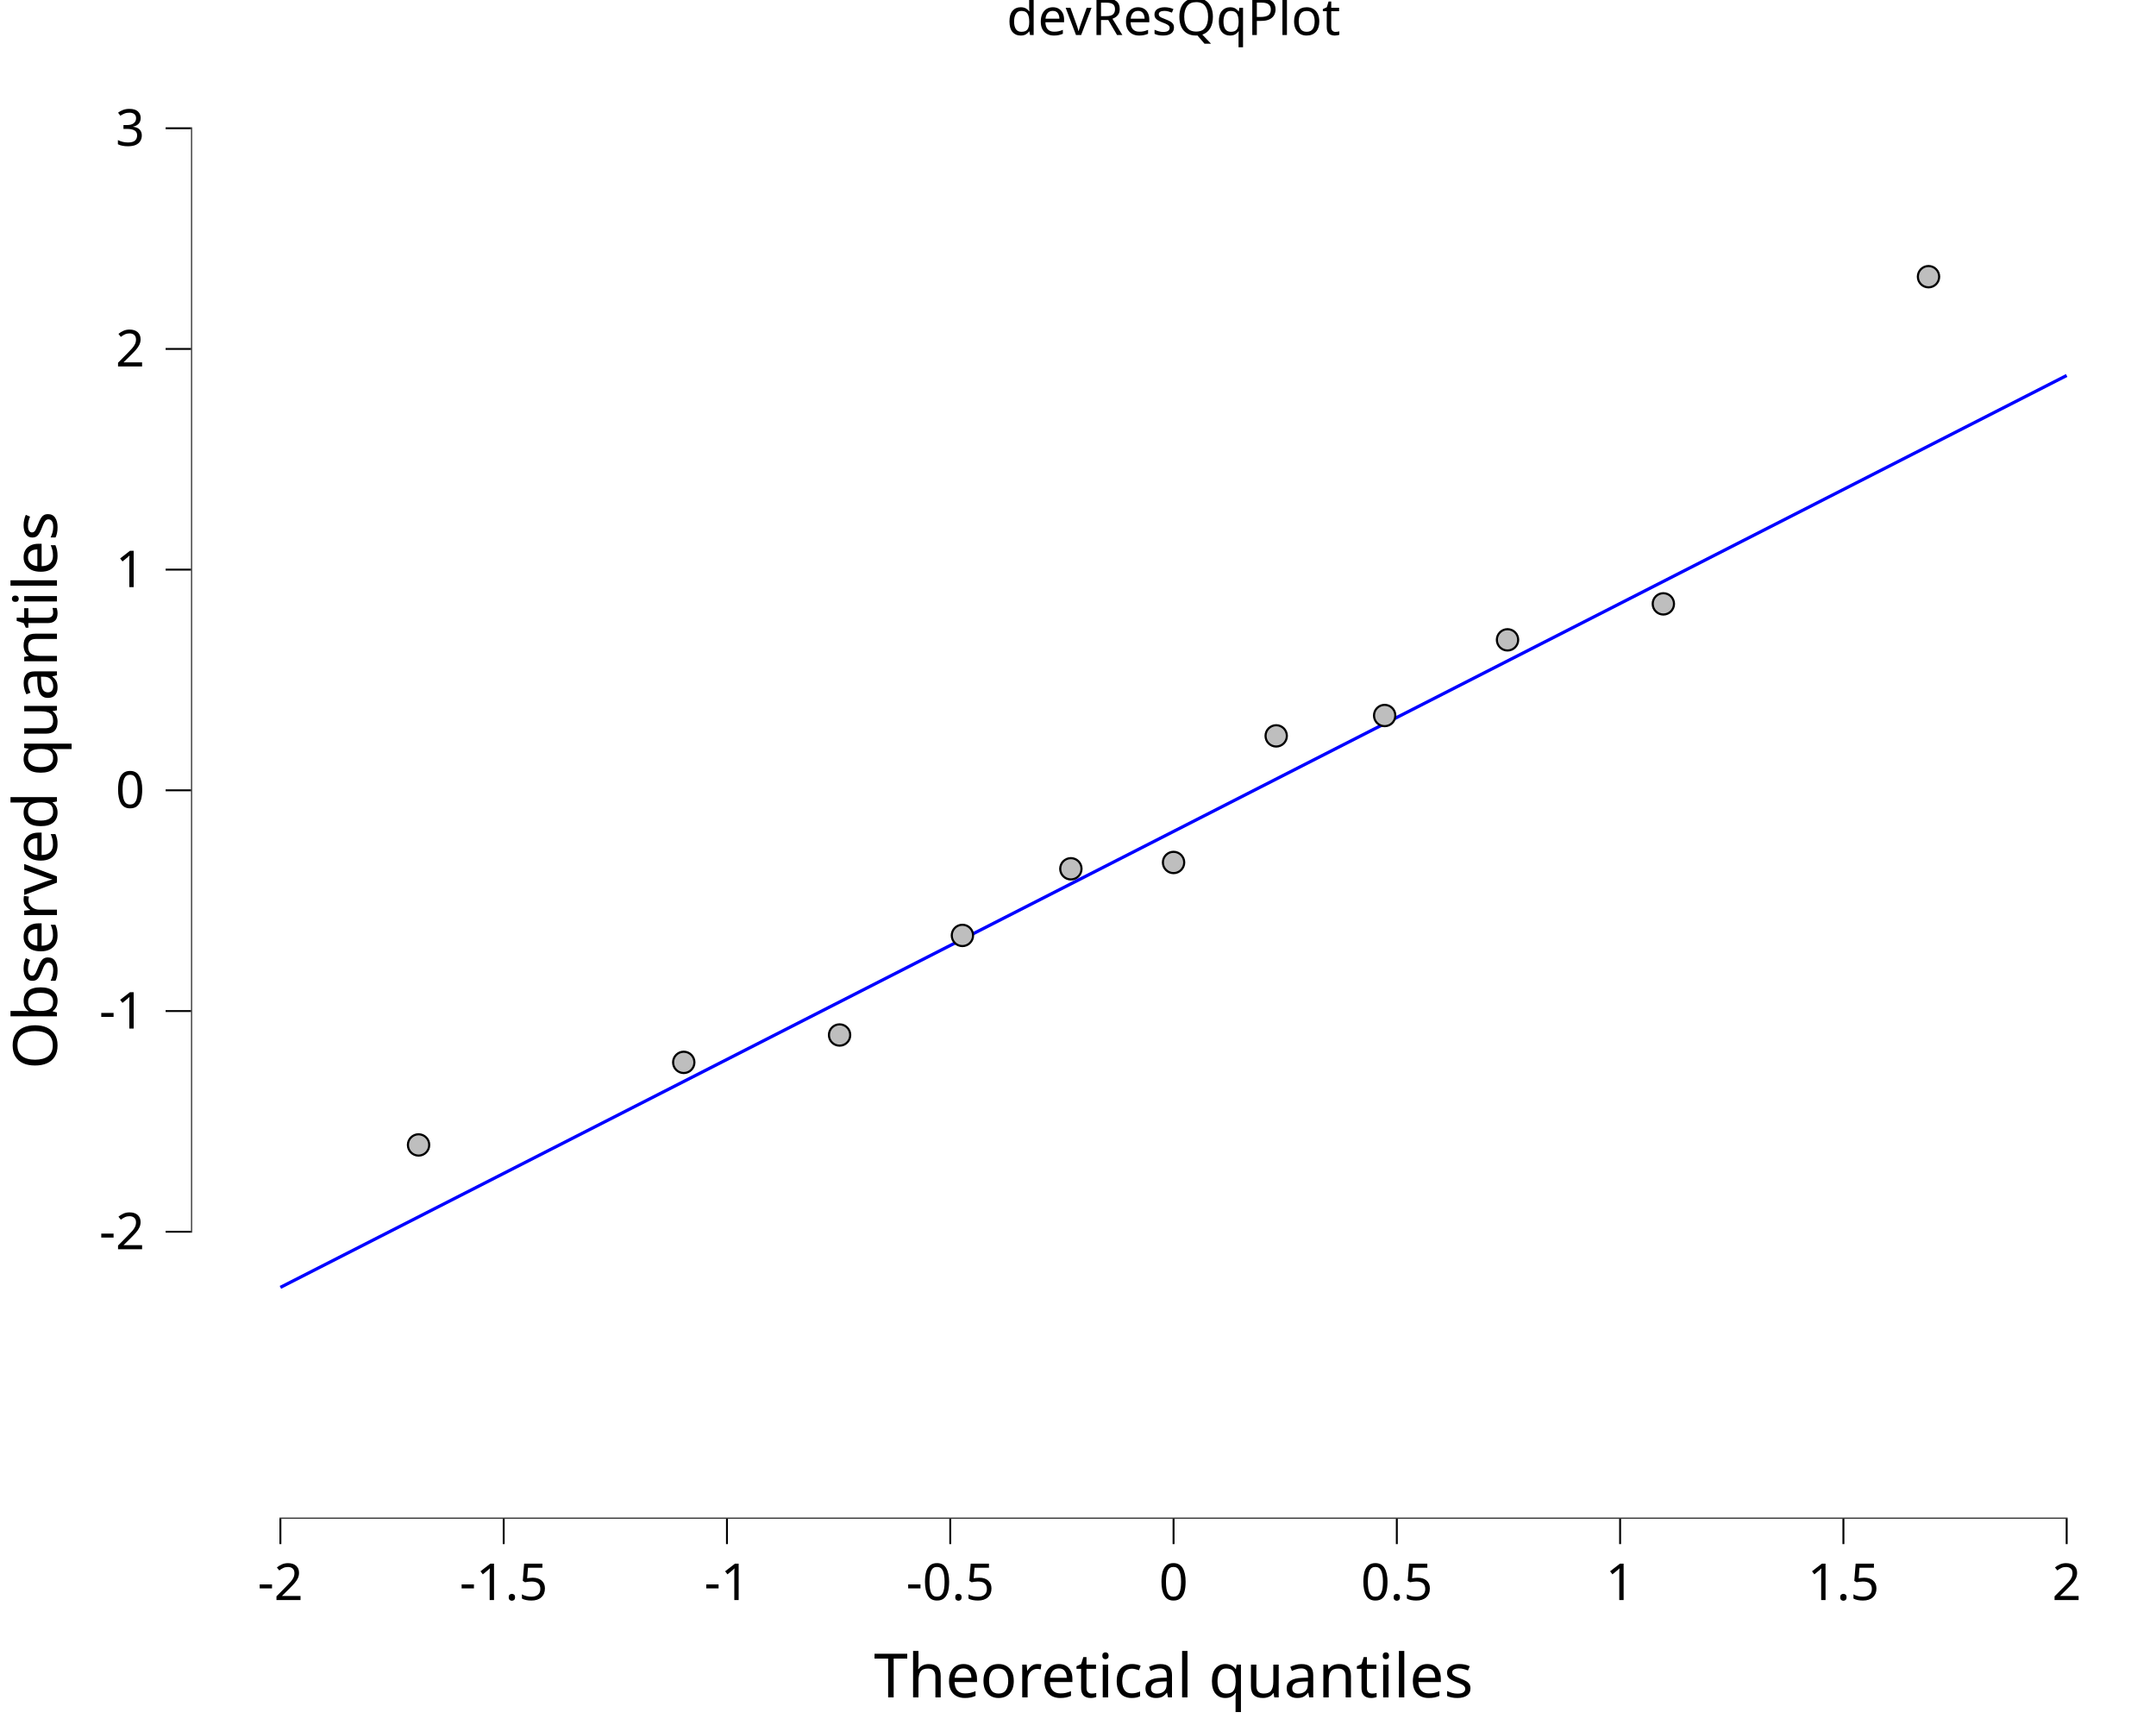
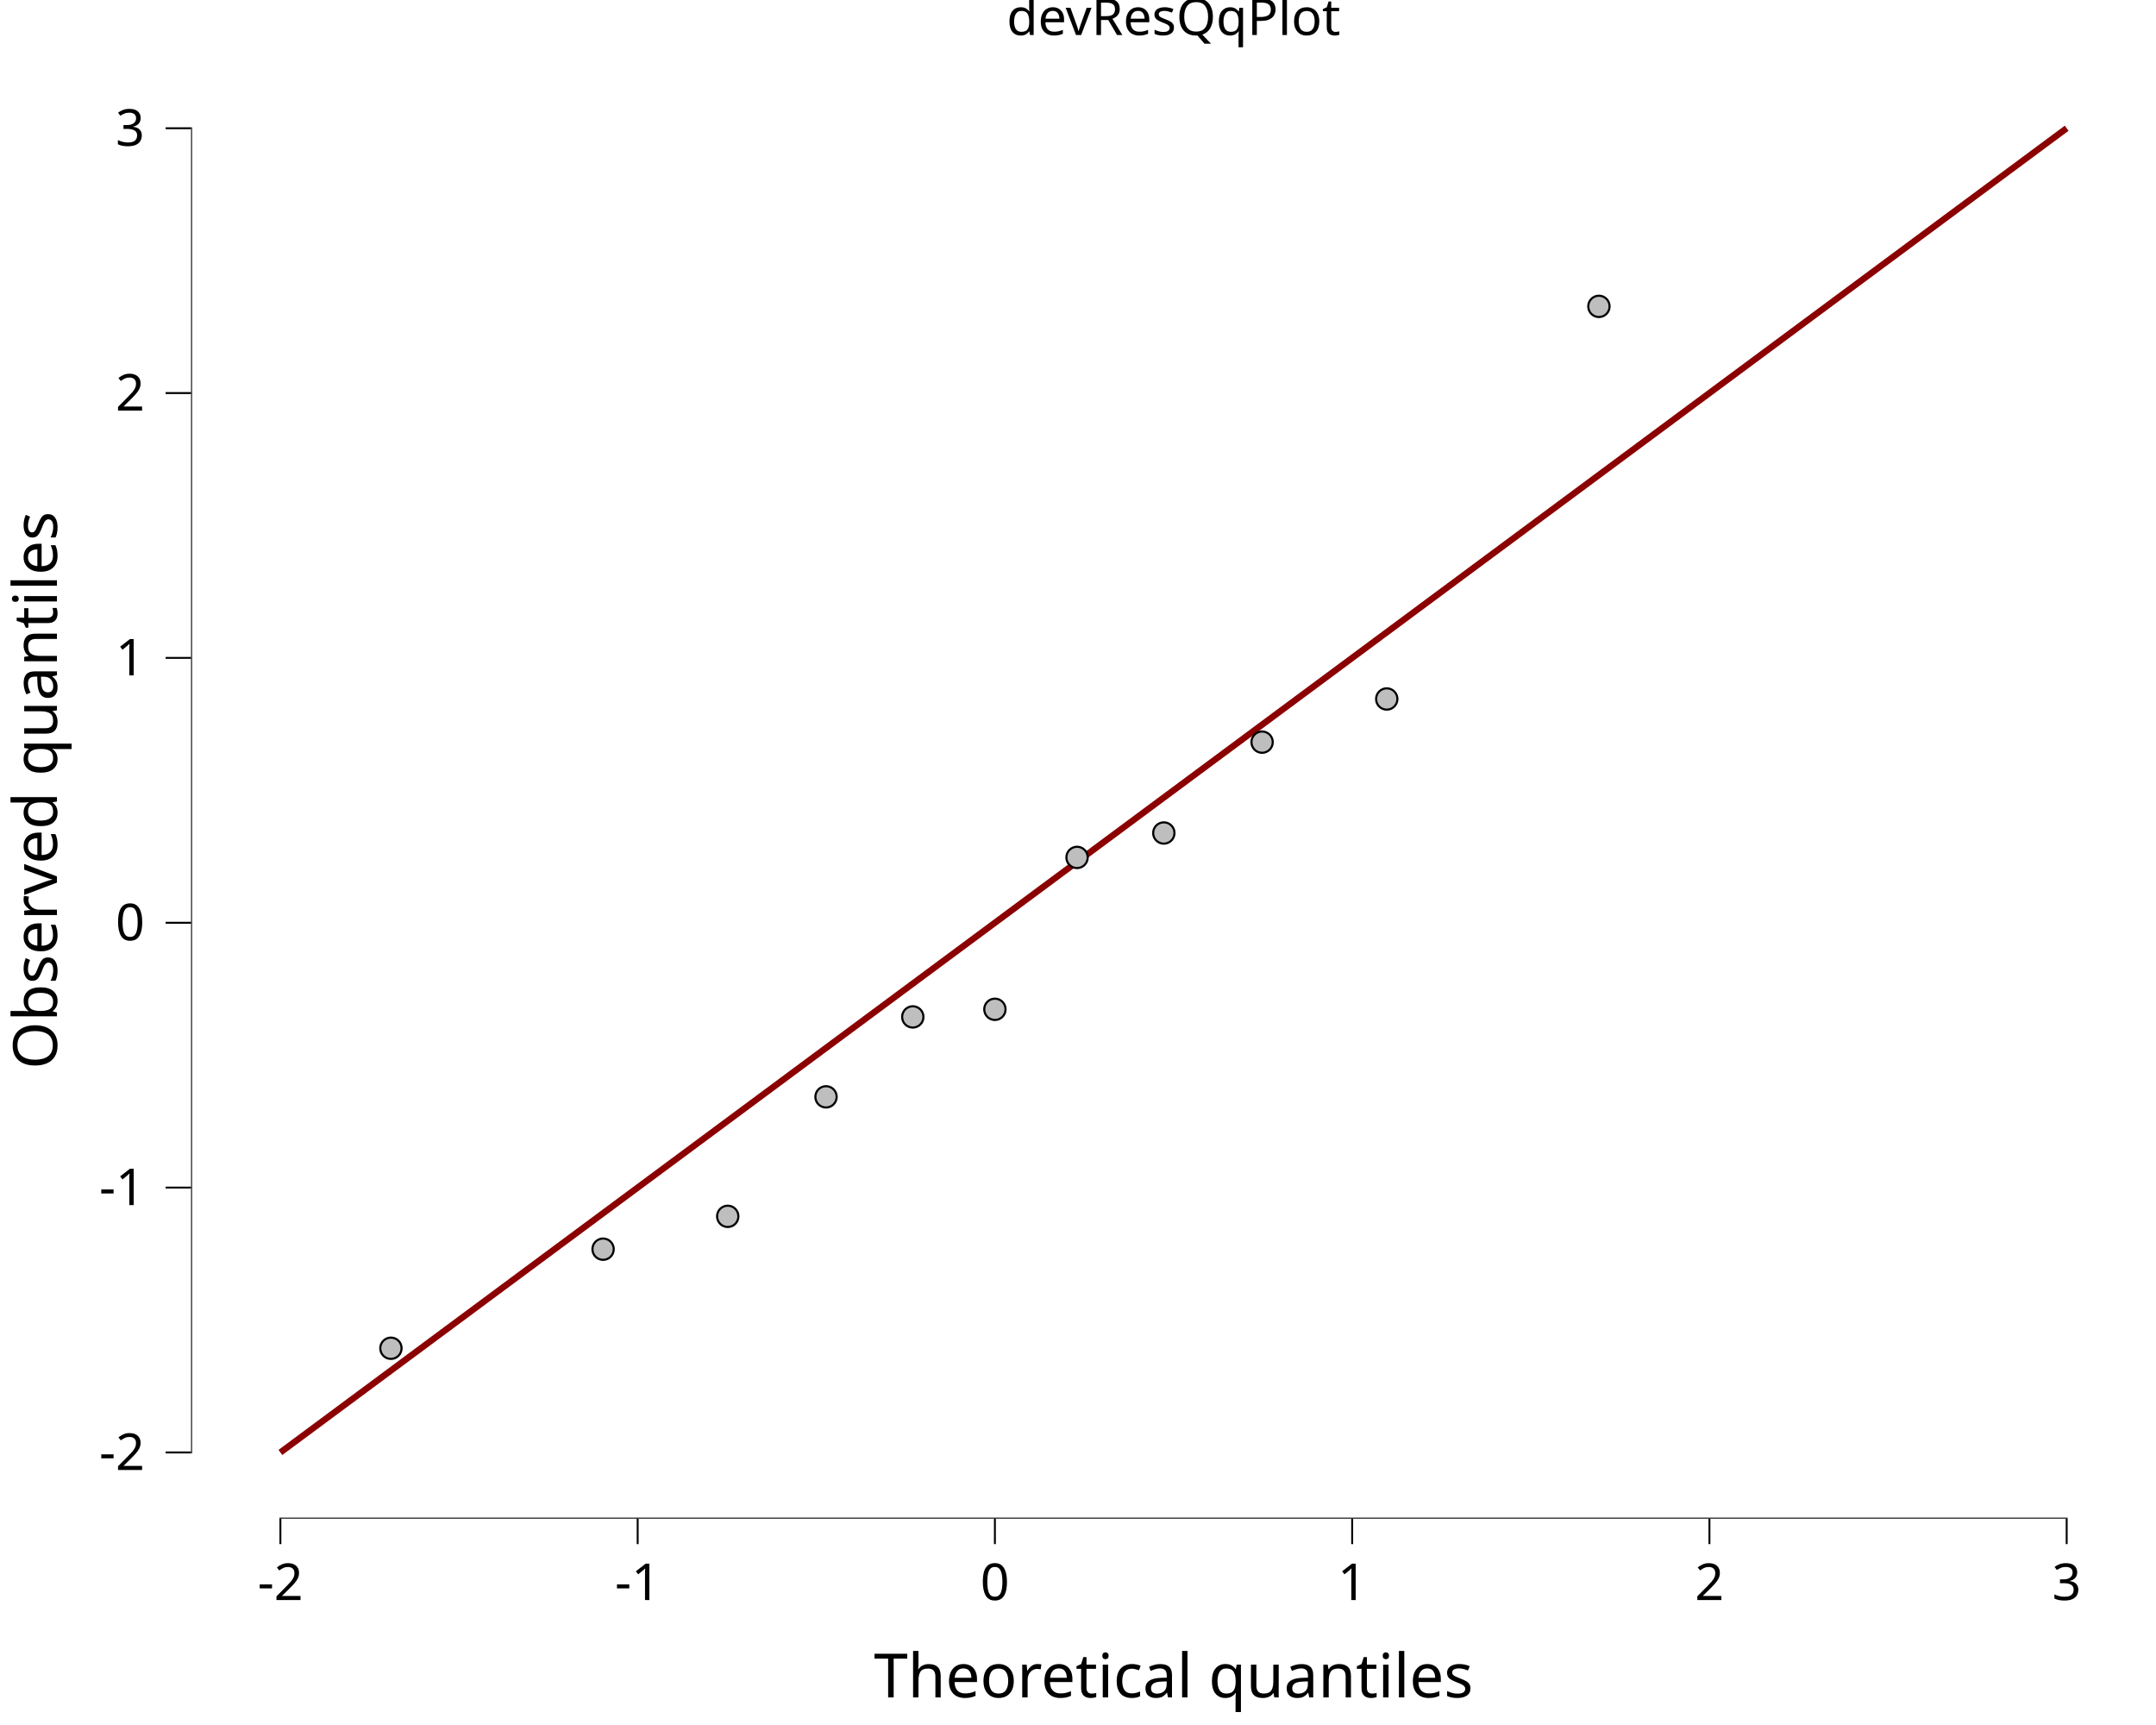
<svg xmlns="http://www.w3.org/2000/svg" class="svglite" data-engine-version="2.0" width="720.00pt" height="576.00pt" viewBox="0 0 720.00 576.00">
  <defs>
    <style type="text/css">
    .svglite line, .svglite polyline, .svglite polygon, .svglite path, .svglite rect, .svglite circle {
      fill: none;
      stroke: #000000;
      stroke-linecap: round;
      stroke-linejoin: round;
      stroke-miterlimit: 10.00;
    }
  </style>
  </defs>
  <rect width="100%" height="100%" style="stroke: none; fill: #FFFFFF;" />
  <defs>
    <clipPath id="cpMC4wMHw3MjAuMDB8MC4wMHw1NzYuMDA=">
      <rect x="0.00" y="0.00" width="720.00" height="576.00" />
    </clipPath>
  </defs>
  <g clip-path="url(#cpMC4wMHw3MjAuMDB8MC4wMHw1NzYuMDA=)">
    <rect x="0.00" y="0.00" width="720.00" height="576.00" style="stroke-width: 10.67; stroke: none;" />
  </g>
  <defs>
    <clipPath id="cpNjMuODF8NzIwLjAwfDIwLjcxfDUwNy4wOQ==">
      <rect x="63.81" y="20.71" width="656.19" height="486.39" />
    </clipPath>
  </defs>
  <g clip-path="url(#cpNjMuODF8NzIwLjAwfDIwLjcxfDUwNy4wOQ==)">
    <rect x="63.81" y="20.71" width="656.19" height="486.39" style="stroke-width: 10.67; stroke: none;" />
-     <polyline points="93.64,429.87 690.17,125.38 " style="stroke-width: 1.07; stroke: #0000FF; stroke-linecap: butt;" />
-     <circle cx="139.78" cy="382.31" r="3.56" style="stroke-width: 0.71; fill: #BEBEBE;" />
-     <circle cx="555.48" cy="201.64" r="3.56" style="stroke-width: 0.71; fill: #BEBEBE;" />
-     <circle cx="391.91" cy="287.99" r="3.56" style="stroke-width: 0.71; fill: #BEBEBE;" />
-     <circle cx="357.62" cy="290.10" r="3.56" style="stroke-width: 0.71; fill: #BEBEBE;" />
-     <circle cx="426.19" cy="245.72" r="3.56" style="stroke-width: 0.71; fill: #BEBEBE;" />
-     <circle cx="462.41" cy="238.92" r="3.56" style="stroke-width: 0.71; fill: #BEBEBE;" />
-     <circle cx="280.38" cy="345.60" r="3.56" style="stroke-width: 0.71; fill: #BEBEBE;" />
-     <circle cx="503.44" cy="213.65" r="3.56" style="stroke-width: 0.71; fill: #BEBEBE;" />
-     <circle cx="644.03" cy="92.39" r="3.56" style="stroke-width: 0.71; fill: #BEBEBE;" />
-     <circle cx="321.40" cy="312.35" r="3.56" style="stroke-width: 0.71; fill: #BEBEBE;" />
-     <circle cx="228.34" cy="354.74" r="3.56" style="stroke-width: 0.71; fill: #BEBEBE;" />
+     <polyline points="93.64,484.99 690.17,42.82 " style="stroke-width: 2.13; stroke: #8B0000; stroke-linecap: butt;" />
+     <circle cx="130.55" cy="450.20" r="3.56" style="stroke-width: 0.71; fill: #BEBEBE;" />
+     <circle cx="463.11" cy="233.40" r="3.56" style="stroke-width: 0.71; fill: #BEBEBE;" />
+     <circle cx="332.25" cy="337.02" r="3.56" style="stroke-width: 0.71; fill: #BEBEBE;" />
+     <circle cx="304.83" cy="339.56" r="3.56" style="stroke-width: 0.71; fill: #BEBEBE;" />
+     <circle cx="359.68" cy="286.30" r="3.56" style="stroke-width: 0.71; fill: #BEBEBE;" />
+     <circle cx="388.66" cy="278.15" r="3.56" style="stroke-width: 0.71; fill: #BEBEBE;" />
+     <circle cx="243.03" cy="406.15" r="3.56" style="stroke-width: 0.71; fill: #BEBEBE;" />
+     <circle cx="421.48" cy="247.81" r="3.56" style="stroke-width: 0.71; fill: #BEBEBE;" />
+     <circle cx="533.96" cy="102.30" r="3.56" style="stroke-width: 0.71; fill: #BEBEBE;" />
+     <circle cx="275.85" cy="366.25" r="3.56" style="stroke-width: 0.71; fill: #BEBEBE;" />
+     <circle cx="201.40" cy="417.12" r="3.56" style="stroke-width: 0.71; fill: #BEBEBE;" />
    <line x1="93.32" y1="507.09" x2="690.49" y2="507.09" style="stroke-width: 0.64; stroke-linecap: butt;" />
-     <line x1="63.81" y1="411.61" x2="63.81" y2="42.50" style="stroke-width: 0.64; stroke-linecap: butt;" />
+     <line x1="63.81" y1="485.30" x2="63.81" y2="42.50" style="stroke-width: 0.64; stroke-linecap: butt;" />
    <rect x="63.81" y="20.71" width="656.19" height="486.39" style="stroke-width: 0.00; stroke: none;" />
  </g>
  <g clip-path="url(#cpMC4wMHw3MjAuMDB8MC4wMHw1NzYuMDA=)">
    <polyline points="63.81,507.09 63.81,20.71 " style="stroke-width: 0.00; stroke: none; stroke-linecap: butt;" />
-     <text x="48.33" y="417.14" text-anchor="end" style="font-size: 17.00px; font-family: sans;" textLength="15.12px" lengthAdjust="spacingAndGlyphs">-2</text>
-     <text x="48.33" y="343.45" text-anchor="end" style="font-size: 17.00px; font-family: sans;" textLength="15.12px" lengthAdjust="spacingAndGlyphs">-1</text>
-     <text x="48.33" y="269.75" text-anchor="end" style="font-size: 17.00px; font-family: sans;" textLength="9.46px" lengthAdjust="spacingAndGlyphs">0</text>
-     <text x="48.33" y="196.06" text-anchor="end" style="font-size: 17.00px; font-family: sans;" textLength="9.46px" lengthAdjust="spacingAndGlyphs">1</text>
-     <text x="48.33" y="122.36" text-anchor="end" style="font-size: 17.00px; font-family: sans;" textLength="9.46px" lengthAdjust="spacingAndGlyphs">2</text>
+     <text x="48.33" y="490.84" text-anchor="end" style="font-size: 17.00px; font-family: sans;" textLength="15.12px" lengthAdjust="spacingAndGlyphs">-2</text>
+     <text x="48.33" y="402.40" text-anchor="end" style="font-size: 17.00px; font-family: sans;" textLength="15.12px" lengthAdjust="spacingAndGlyphs">-1</text>
+     <text x="48.33" y="313.97" text-anchor="end" style="font-size: 17.00px; font-family: sans;" textLength="9.46px" lengthAdjust="spacingAndGlyphs">0</text>
+     <text x="48.33" y="225.53" text-anchor="end" style="font-size: 17.00px; font-family: sans;" textLength="9.46px" lengthAdjust="spacingAndGlyphs">1</text>
+     <text x="48.33" y="137.10" text-anchor="end" style="font-size: 17.00px; font-family: sans;" textLength="9.46px" lengthAdjust="spacingAndGlyphs">2</text>
    <text x="48.33" y="48.67" text-anchor="end" style="font-size: 17.00px; font-family: sans;" textLength="9.46px" lengthAdjust="spacingAndGlyphs">3</text>
-     <polyline points="55.31,411.29 63.81,411.29 " style="stroke-width: 0.64; stroke-linecap: butt;" />
-     <polyline points="55.31,337.60 63.81,337.60 " style="stroke-width: 0.64; stroke-linecap: butt;" />
-     <polyline points="55.31,263.90 63.81,263.90 " style="stroke-width: 0.64; stroke-linecap: butt;" />
-     <polyline points="55.31,190.21 63.81,190.21 " style="stroke-width: 0.64; stroke-linecap: butt;" />
-     <polyline points="55.31,116.51 63.81,116.51 " style="stroke-width: 0.64; stroke-linecap: butt;" />
+     <polyline points="55.31,484.99 63.81,484.99 " style="stroke-width: 0.64; stroke-linecap: butt;" />
+     <polyline points="55.31,396.55 63.81,396.55 " style="stroke-width: 0.64; stroke-linecap: butt;" />
+     <polyline points="55.31,308.12 63.81,308.12 " style="stroke-width: 0.64; stroke-linecap: butt;" />
+     <polyline points="55.31,219.68 63.81,219.68 " style="stroke-width: 0.64; stroke-linecap: butt;" />
+     <polyline points="55.31,131.25 63.81,131.25 " style="stroke-width: 0.64; stroke-linecap: butt;" />
    <polyline points="55.31,42.82 63.81,42.82 " style="stroke-width: 0.64; stroke-linecap: butt;" />
    <polyline points="63.81,507.09 720.00,507.09 " style="stroke-width: 0.00; stroke: none; stroke-linecap: butt;" />
    <polyline points="93.64,515.60 93.64,507.09 " style="stroke-width: 0.64; stroke-linecap: butt;" />
-     <polyline points="168.21,515.60 168.21,507.09 " style="stroke-width: 0.64; stroke-linecap: butt;" />
-     <polyline points="242.77,515.60 242.77,507.09 " style="stroke-width: 0.64; stroke-linecap: butt;" />
-     <polyline points="317.34,515.60 317.34,507.09 " style="stroke-width: 0.64; stroke-linecap: butt;" />
-     <polyline points="391.91,515.60 391.91,507.09 " style="stroke-width: 0.64; stroke-linecap: butt;" />
-     <polyline points="466.47,515.60 466.47,507.09 " style="stroke-width: 0.64; stroke-linecap: butt;" />
-     <polyline points="541.04,515.60 541.04,507.09 " style="stroke-width: 0.64; stroke-linecap: butt;" />
-     <polyline points="615.61,515.60 615.61,507.09 " style="stroke-width: 0.64; stroke-linecap: butt;" />
+     <polyline points="212.95,515.60 212.95,507.09 " style="stroke-width: 0.64; stroke-linecap: butt;" />
+     <polyline points="332.25,515.60 332.25,507.09 " style="stroke-width: 0.64; stroke-linecap: butt;" />
+     <polyline points="451.56,515.60 451.56,507.09 " style="stroke-width: 0.64; stroke-linecap: butt;" />
+     <polyline points="570.87,515.60 570.87,507.09 " style="stroke-width: 0.64; stroke-linecap: butt;" />
    <polyline points="690.17,515.60 690.17,507.09 " style="stroke-width: 0.64; stroke-linecap: butt;" />
    <text x="93.64" y="534.27" text-anchor="middle" style="font-size: 17.00px; font-family: sans;" textLength="15.12px" lengthAdjust="spacingAndGlyphs">-2</text>
-     <text x="168.21" y="534.27" text-anchor="middle" style="font-size: 17.00px; font-family: sans;" textLength="29.29px" lengthAdjust="spacingAndGlyphs">-1.5</text>
-     <text x="242.77" y="534.27" text-anchor="middle" style="font-size: 17.00px; font-family: sans;" textLength="15.12px" lengthAdjust="spacingAndGlyphs">-1</text>
-     <text x="317.34" y="534.27" text-anchor="middle" style="font-size: 17.00px; font-family: sans;" textLength="29.29px" lengthAdjust="spacingAndGlyphs">-0.5</text>
-     <text x="391.91" y="534.27" text-anchor="middle" style="font-size: 17.00px; font-family: sans;" textLength="9.46px" lengthAdjust="spacingAndGlyphs">0</text>
-     <text x="466.47" y="534.27" text-anchor="middle" style="font-size: 17.00px; font-family: sans;" textLength="23.63px" lengthAdjust="spacingAndGlyphs">0.5</text>
-     <text x="541.04" y="534.27" text-anchor="middle" style="font-size: 17.00px; font-family: sans;" textLength="9.46px" lengthAdjust="spacingAndGlyphs">1</text>
-     <text x="615.61" y="534.27" text-anchor="middle" style="font-size: 17.00px; font-family: sans;" textLength="23.63px" lengthAdjust="spacingAndGlyphs">1.5</text>
-     <text x="690.17" y="534.27" text-anchor="middle" style="font-size: 17.00px; font-family: sans;" textLength="9.46px" lengthAdjust="spacingAndGlyphs">2</text>
+     <text x="212.95" y="534.27" text-anchor="middle" style="font-size: 17.00px; font-family: sans;" textLength="15.12px" lengthAdjust="spacingAndGlyphs">-1</text>
+     <text x="332.25" y="534.27" text-anchor="middle" style="font-size: 17.00px; font-family: sans;" textLength="9.46px" lengthAdjust="spacingAndGlyphs">0</text>
+     <text x="451.56" y="534.27" text-anchor="middle" style="font-size: 17.00px; font-family: sans;" textLength="9.46px" lengthAdjust="spacingAndGlyphs">1</text>
+     <text x="570.87" y="534.27" text-anchor="middle" style="font-size: 17.00px; font-family: sans;" textLength="9.46px" lengthAdjust="spacingAndGlyphs">2</text>
+     <text x="690.17" y="534.27" text-anchor="middle" style="font-size: 17.00px; font-family: sans;" textLength="9.46px" lengthAdjust="spacingAndGlyphs">3</text>
    <text x="391.91" y="566.78" text-anchor="middle" style="font-size: 20.40px; font-family: sans;" textLength="188.25px" lengthAdjust="spacingAndGlyphs">Theoretical quantiles</text>
    <text transform="translate(19.02,263.90) rotate(-90)" text-anchor="middle" style="font-size: 20.40px; font-family: sans;" textLength="175.80px" lengthAdjust="spacingAndGlyphs">Observed quantiles</text>
    <text x="391.91" y="11.70" text-anchor="middle" style="font-size: 17.00px; font-family: sans;" textLength="109.64px" lengthAdjust="spacingAndGlyphs">devResQqPlot</text>
  </g>
</svg>
